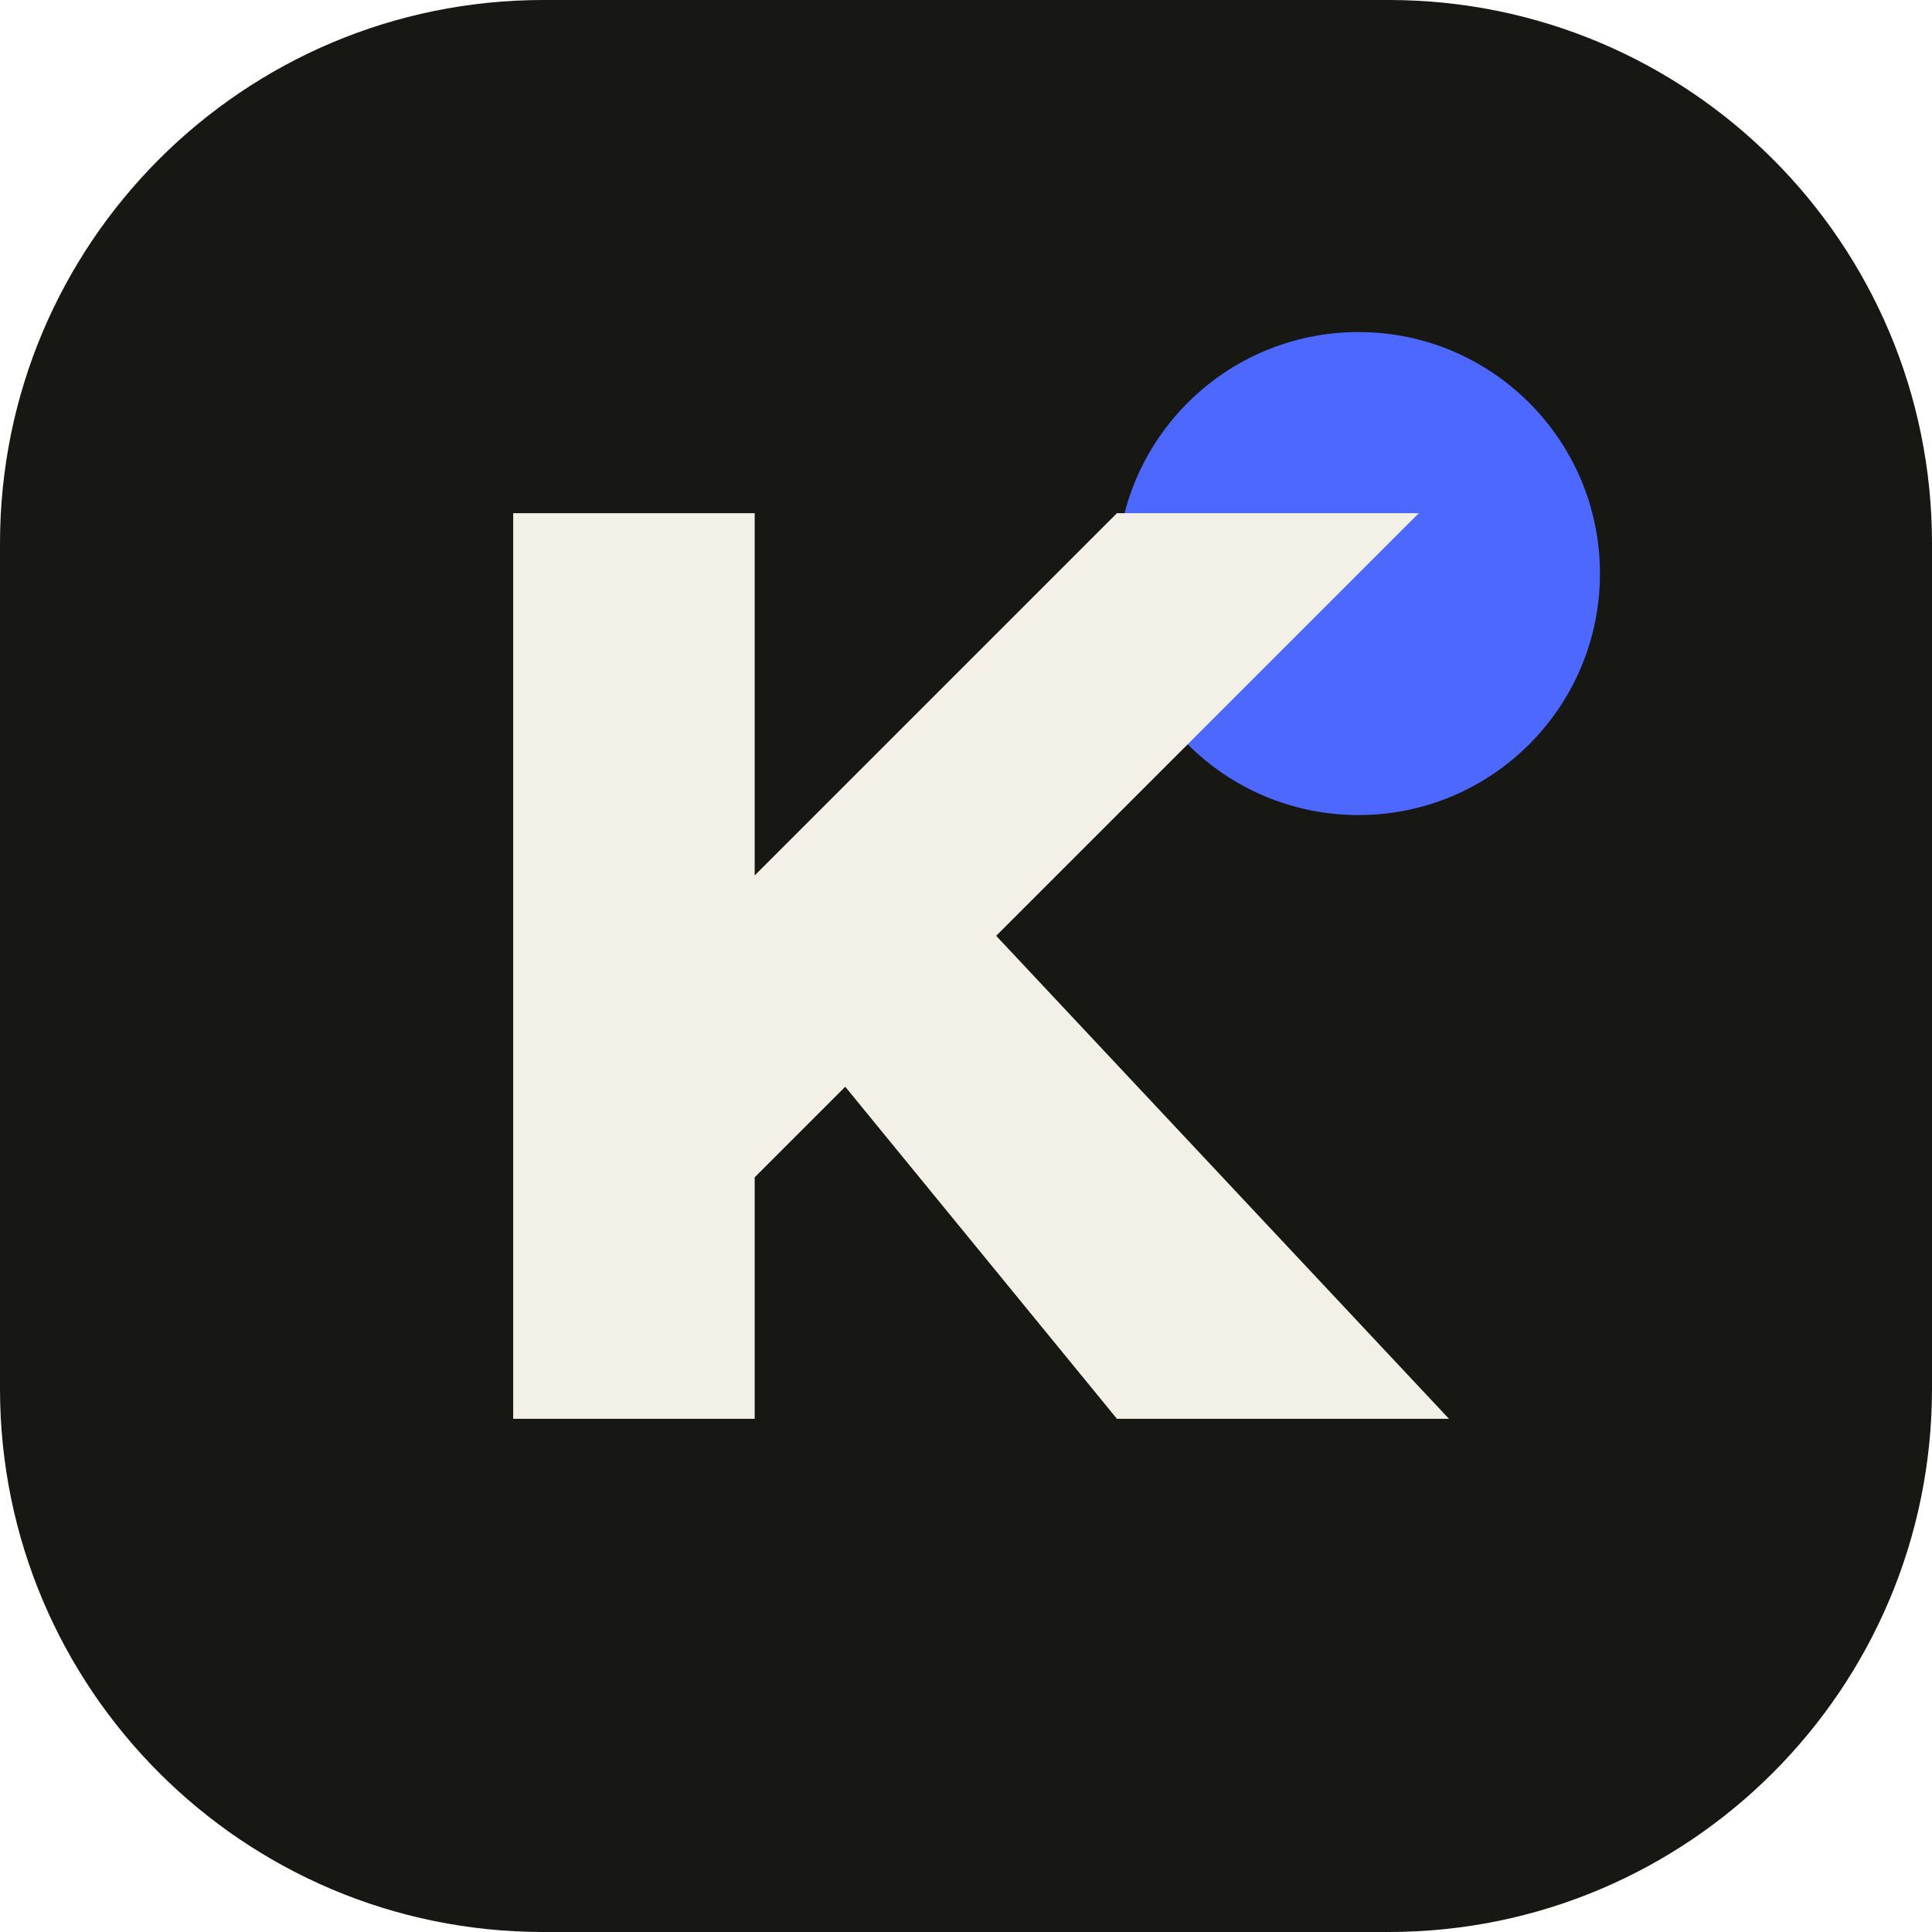
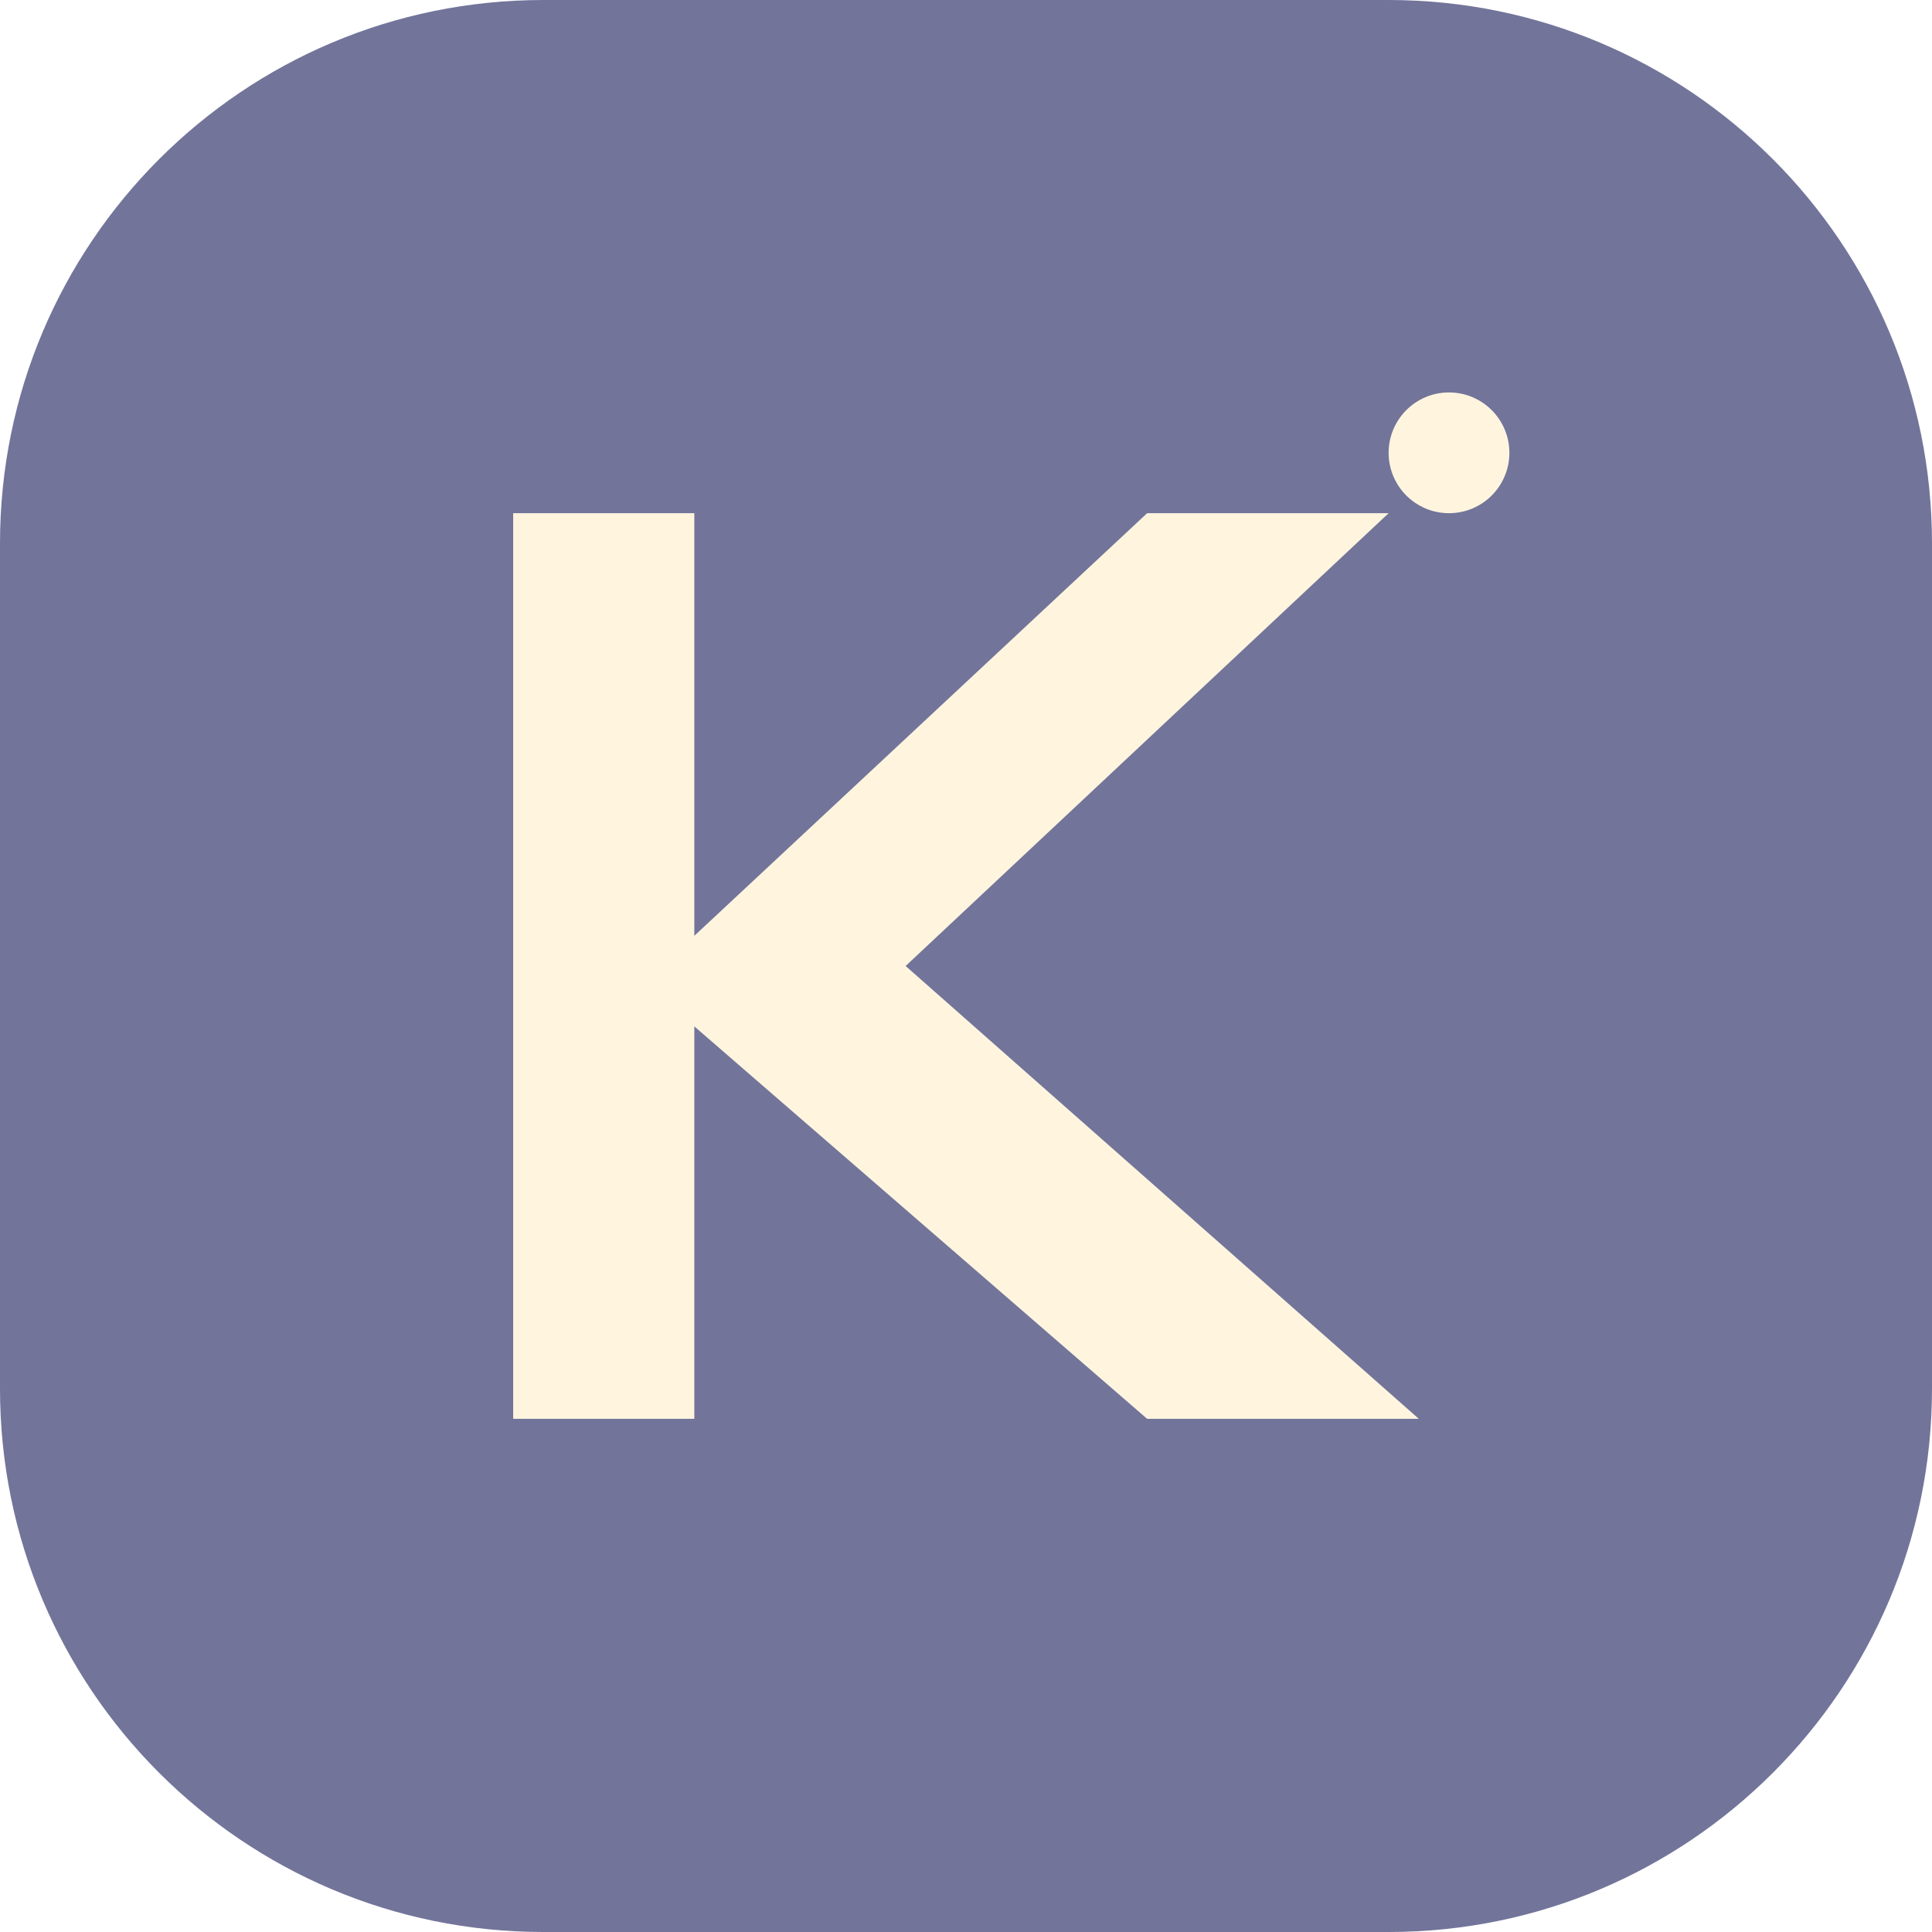
<svg xmlns="http://www.w3.org/2000/svg" viewBox="0 0 64 64">
-   <rect width="64" height="64" rx="18" fill="#171714" />
-   <circle cx="45" cy="19" r="8" fill="#4d68ff" />
-   <path d="M17 17h8v12l12-12h10L33 31l15 16H37L28 36l-3 3v8h-8z" fill="#f3f0e8" />
+   <rect width="64" height="64" rx="18" fill="#72749A" />
+   <circle cx="48" cy="15" r="2" fill="#FFF5DF" />
+   <path d="M17 17h6v14l15-14h8L30 32l17 15h-9L23 34v13h-6z" fill="#FFF5DF" />
</svg>
